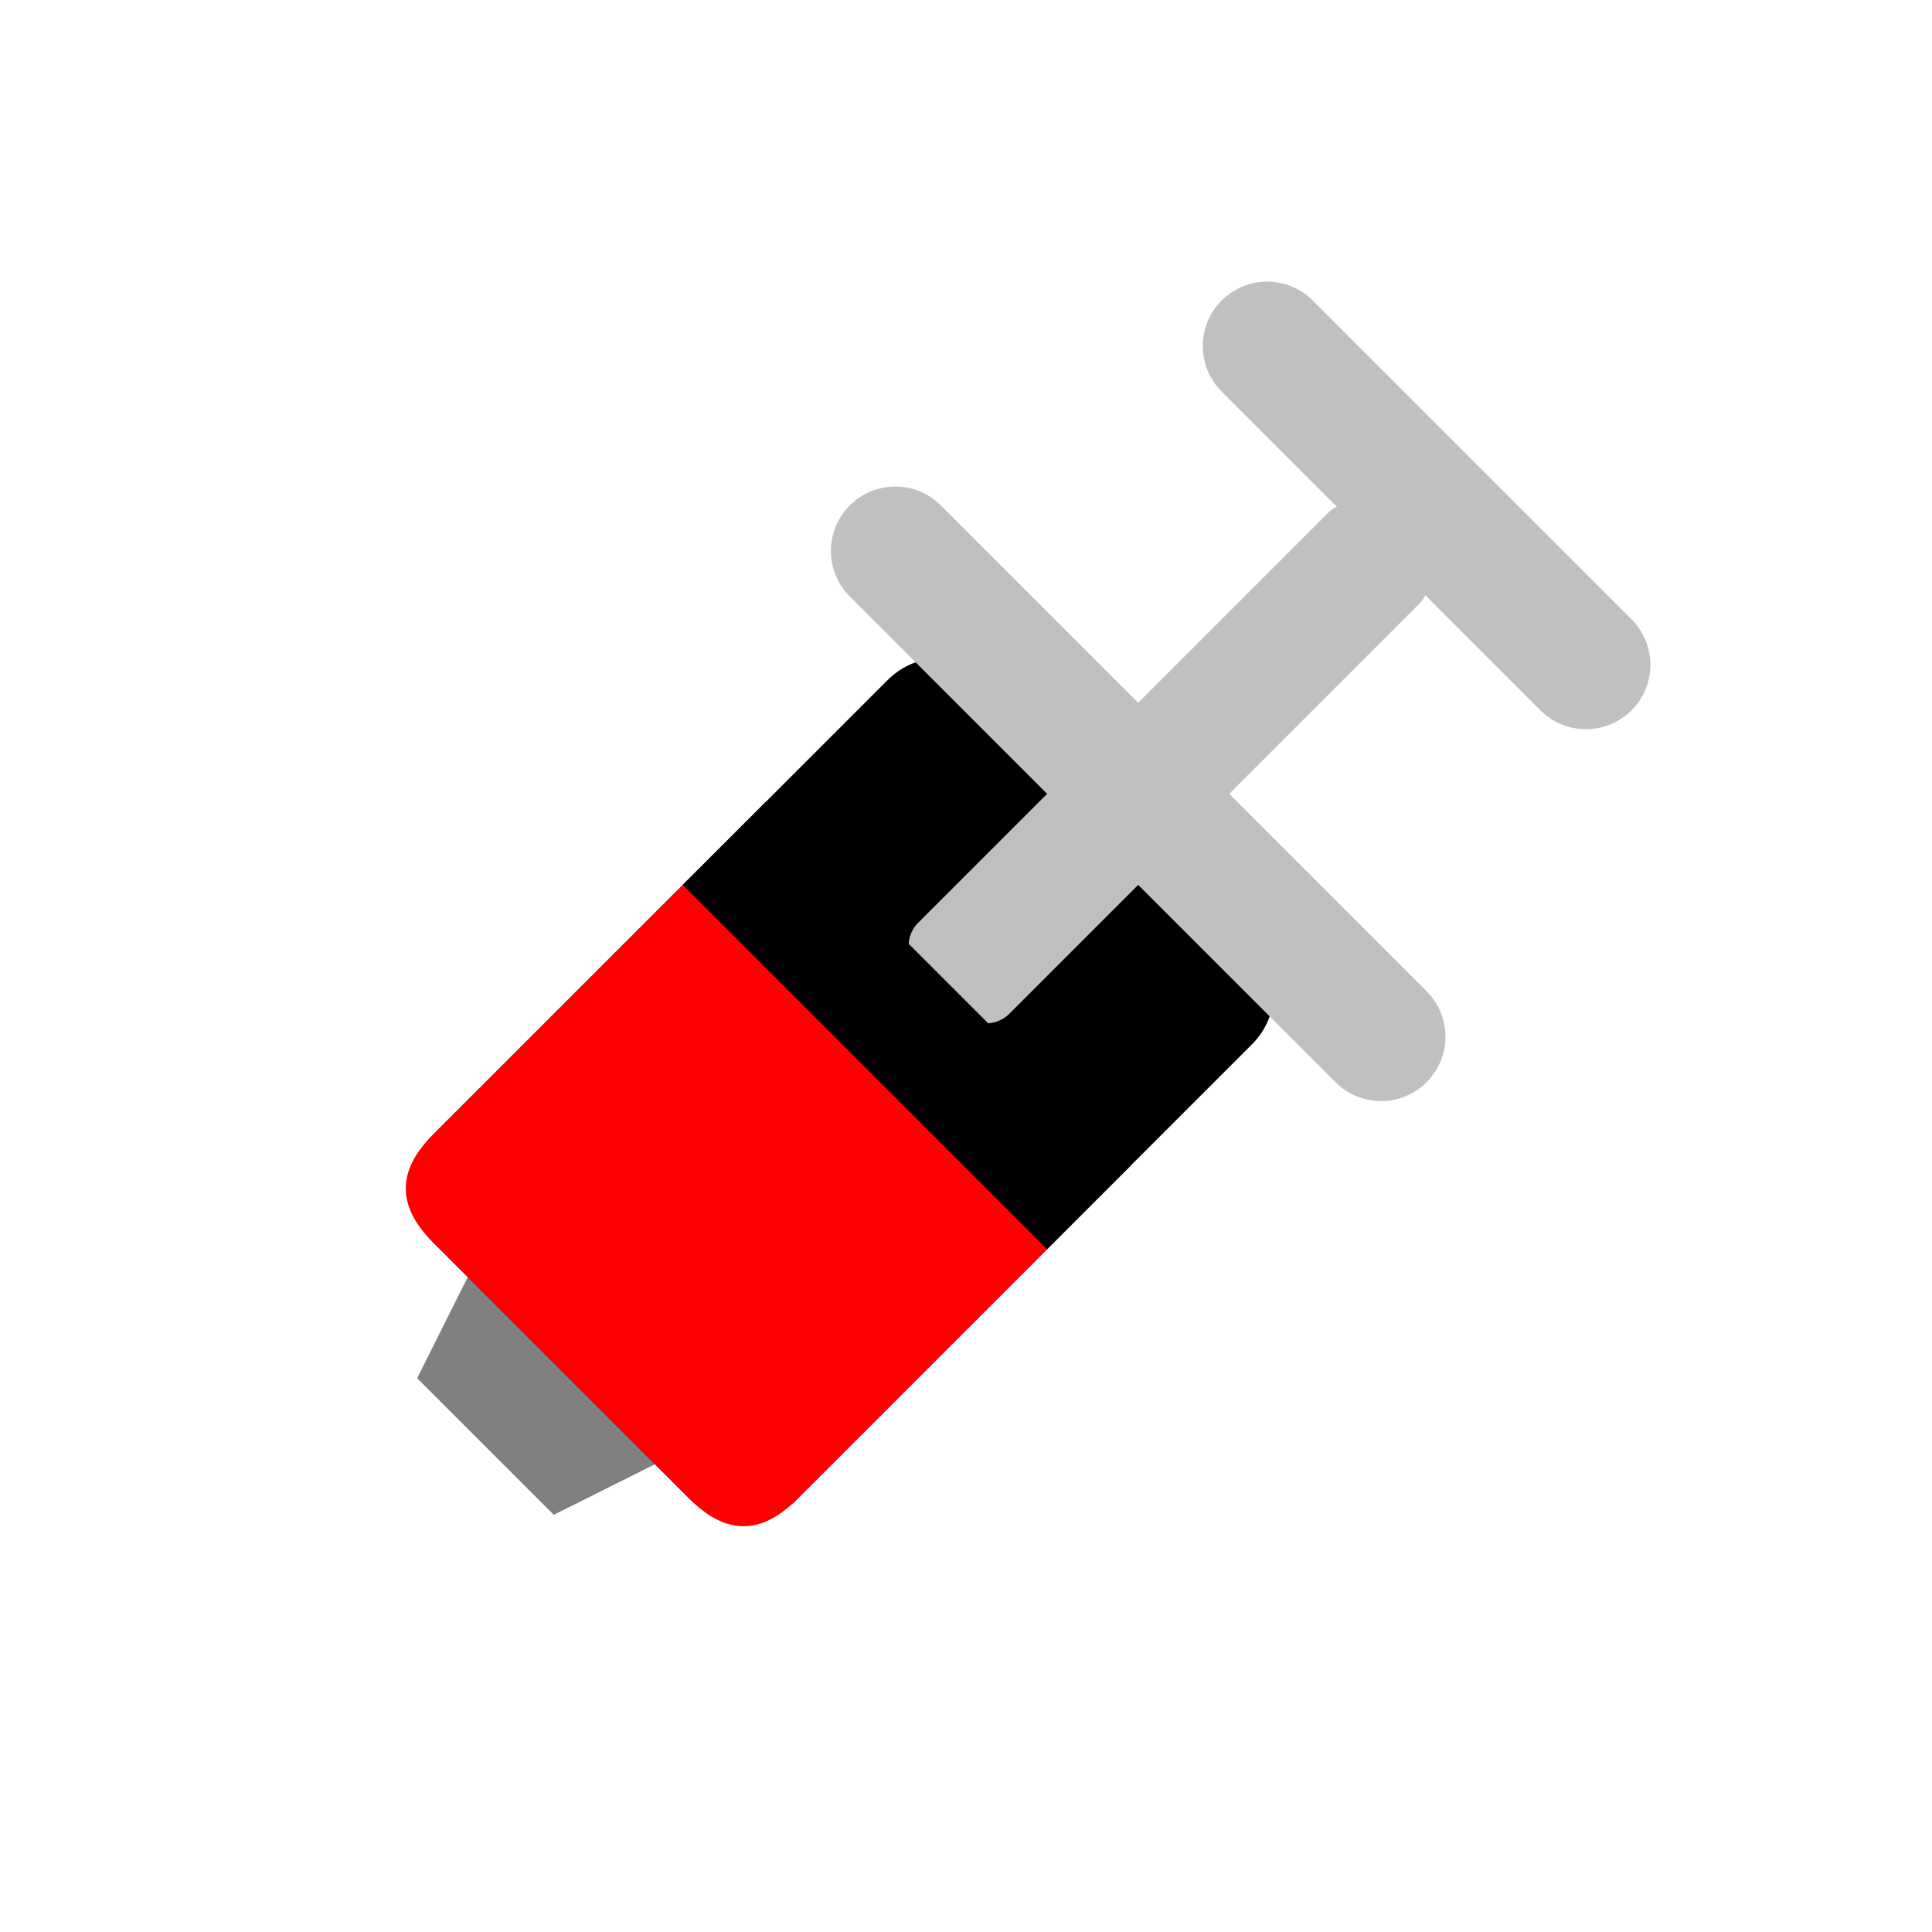
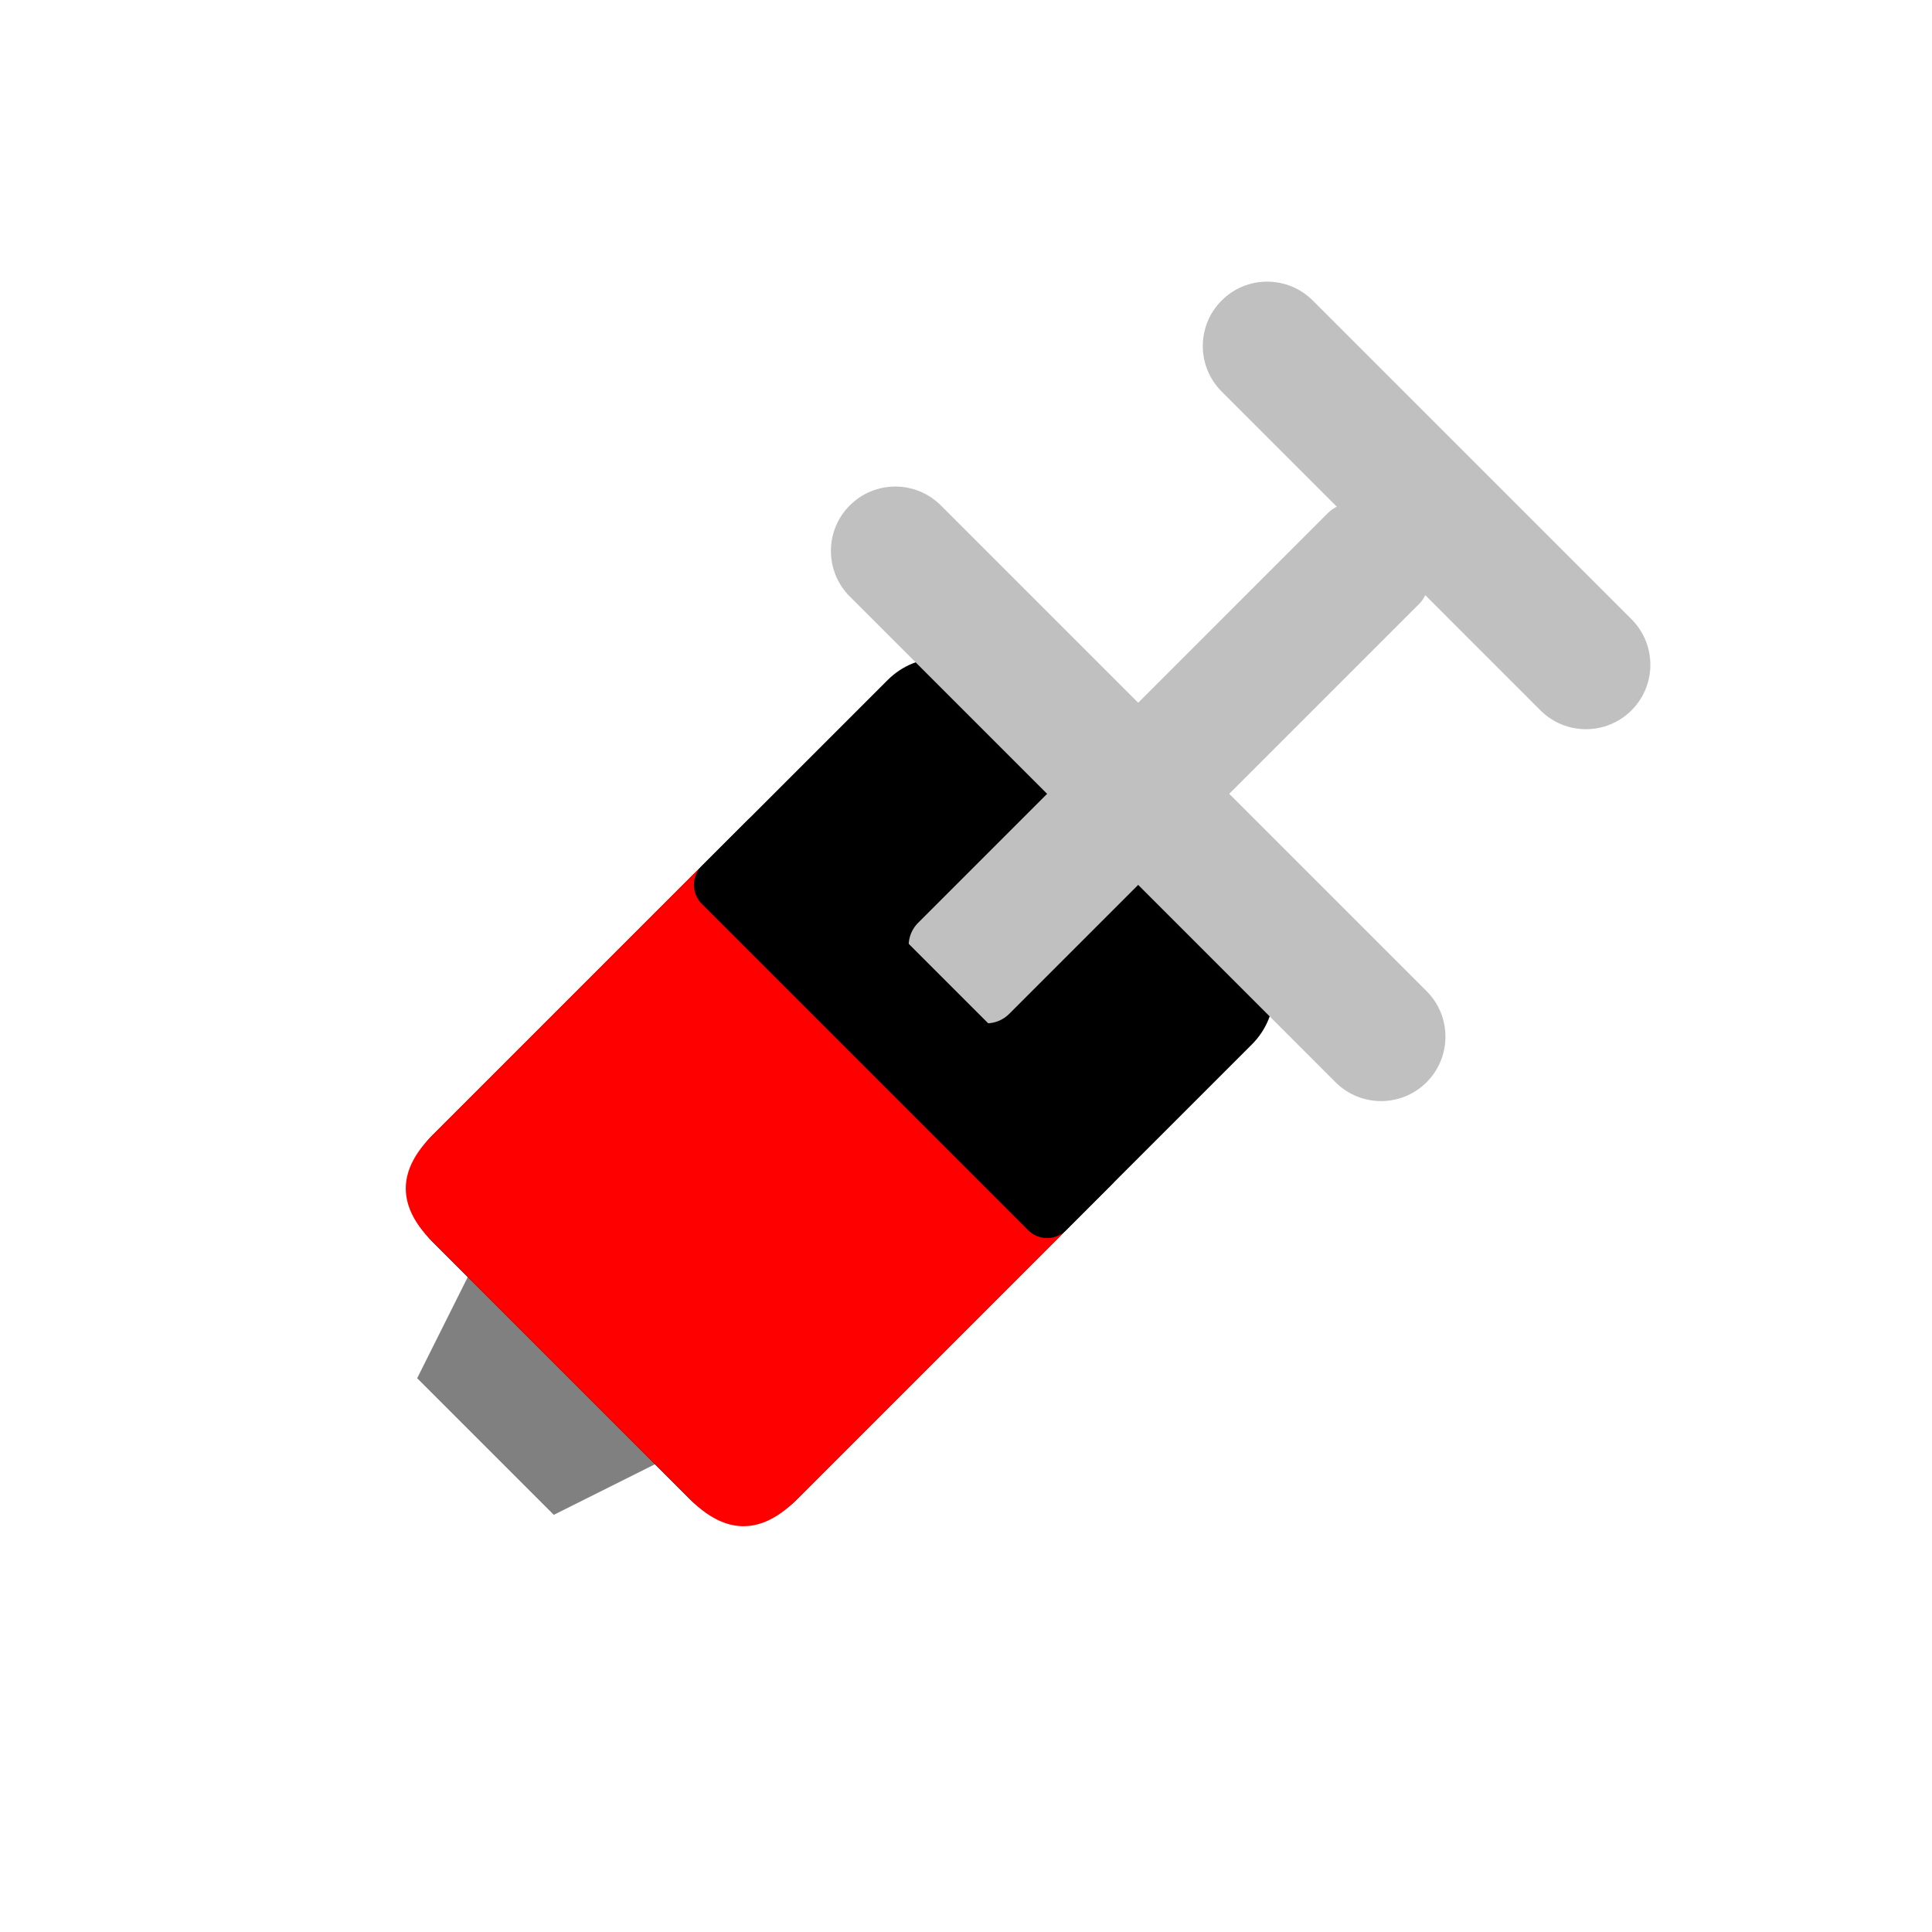
<svg xmlns="http://www.w3.org/2000/svg" viewBox="0 0 36 36" stroke-linecap="round" stroke-linejoin="round">
  <g transform="translate(-1.6 1.6) rotate(-45 18 18)">
    <g id="syringe" stroke="ink">
      <path d="M1.6 18 L8.4 18" fill="none" stroke-width="1.75" />
      <path d="M7.6 16.2 L10 15.4 L10 20.6 L7.6 19.8 Z" fill="grey" stroke-width="1.5" />
      <rect x="9.6" y="13.2" width="14.8" height="9.6" rx="1.4" ry="1.4" fill="sky" stroke="none" />
      <path d="M18 13.2 L11 13.2 Q9.6 13.2 9.6 14.6 L9.6 21.4 Q9.6 22.8 11 22.8 L18 22.8 Z" fill="red" stroke="none" />
    </g>
    <g id="plunger" stroke="ink">
      <rect x="19.6" y="16.8" width="12" height="2.4" rx="0.6" ry="0.6" fill="silver" stroke-width="1.5" />
-       <rect x="17.6" y="13.2" width="2.2" height="9.6" fill="black" stroke-width="1.5" />
+       <rect x="17.6" y="13.2" width="2.2" height="9.6" rx="0.5" ry="0.5" fill="black" stroke-width="1.5" />
      <rect x="31.2" y="12.6" width="2.4" height="10.8" rx="1.2" ry="1.2" fill="silver" stroke-width="1.75" />
    </g>
    <g id="barrel" stroke="ink">
      <path d="M12 13.2 L12 15.8 M14.6 13.2 L14.6 15.8 M17.2 13.2 L17.2 15.8" fill="none" stroke-width="1.25" />
      <rect x="9.6" y="13.2" width="14.8" height="9.6" rx="1.4" ry="1.4" fill="none" />
      <path d="M21.4 15.2 L21.4 20.6" fill="none" stroke="paper" stroke-width="1.5" />
      <rect x="23.6" y="10.4" width="2.4" height="15.2" rx="1.2" ry="1.2" fill="silver" stroke-width="1.75" />
    </g>
  </g>
</svg>
